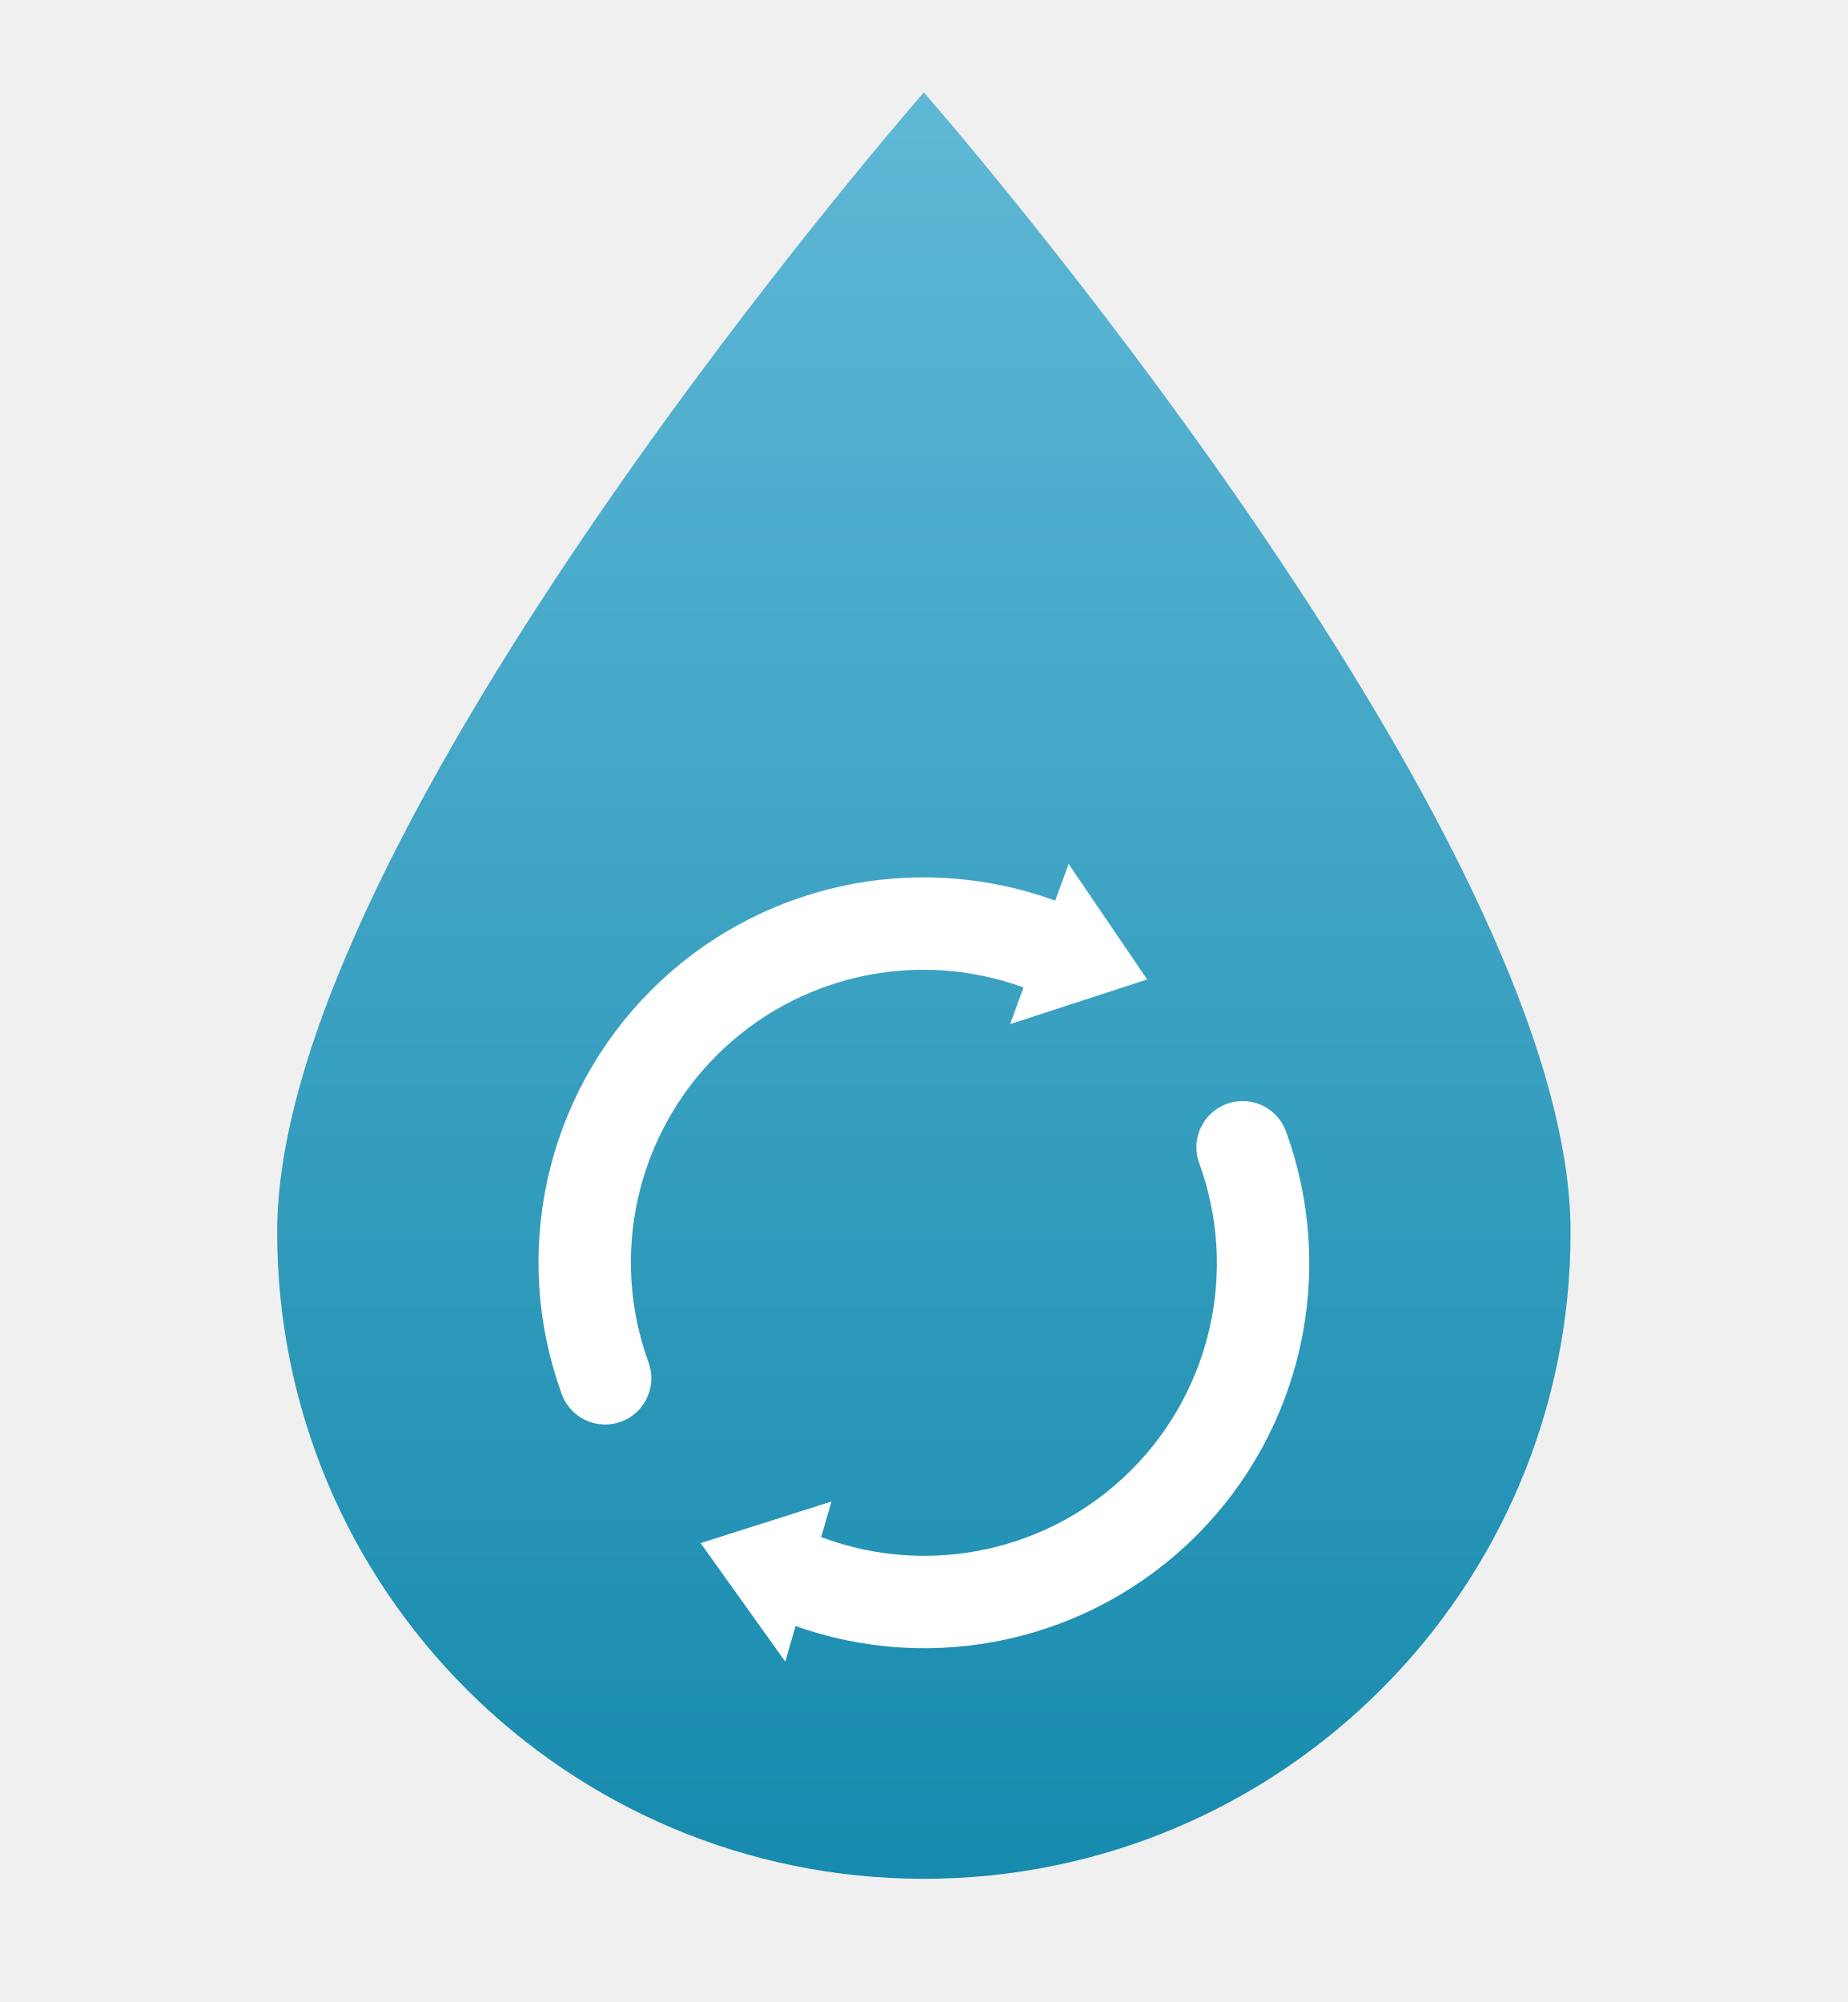
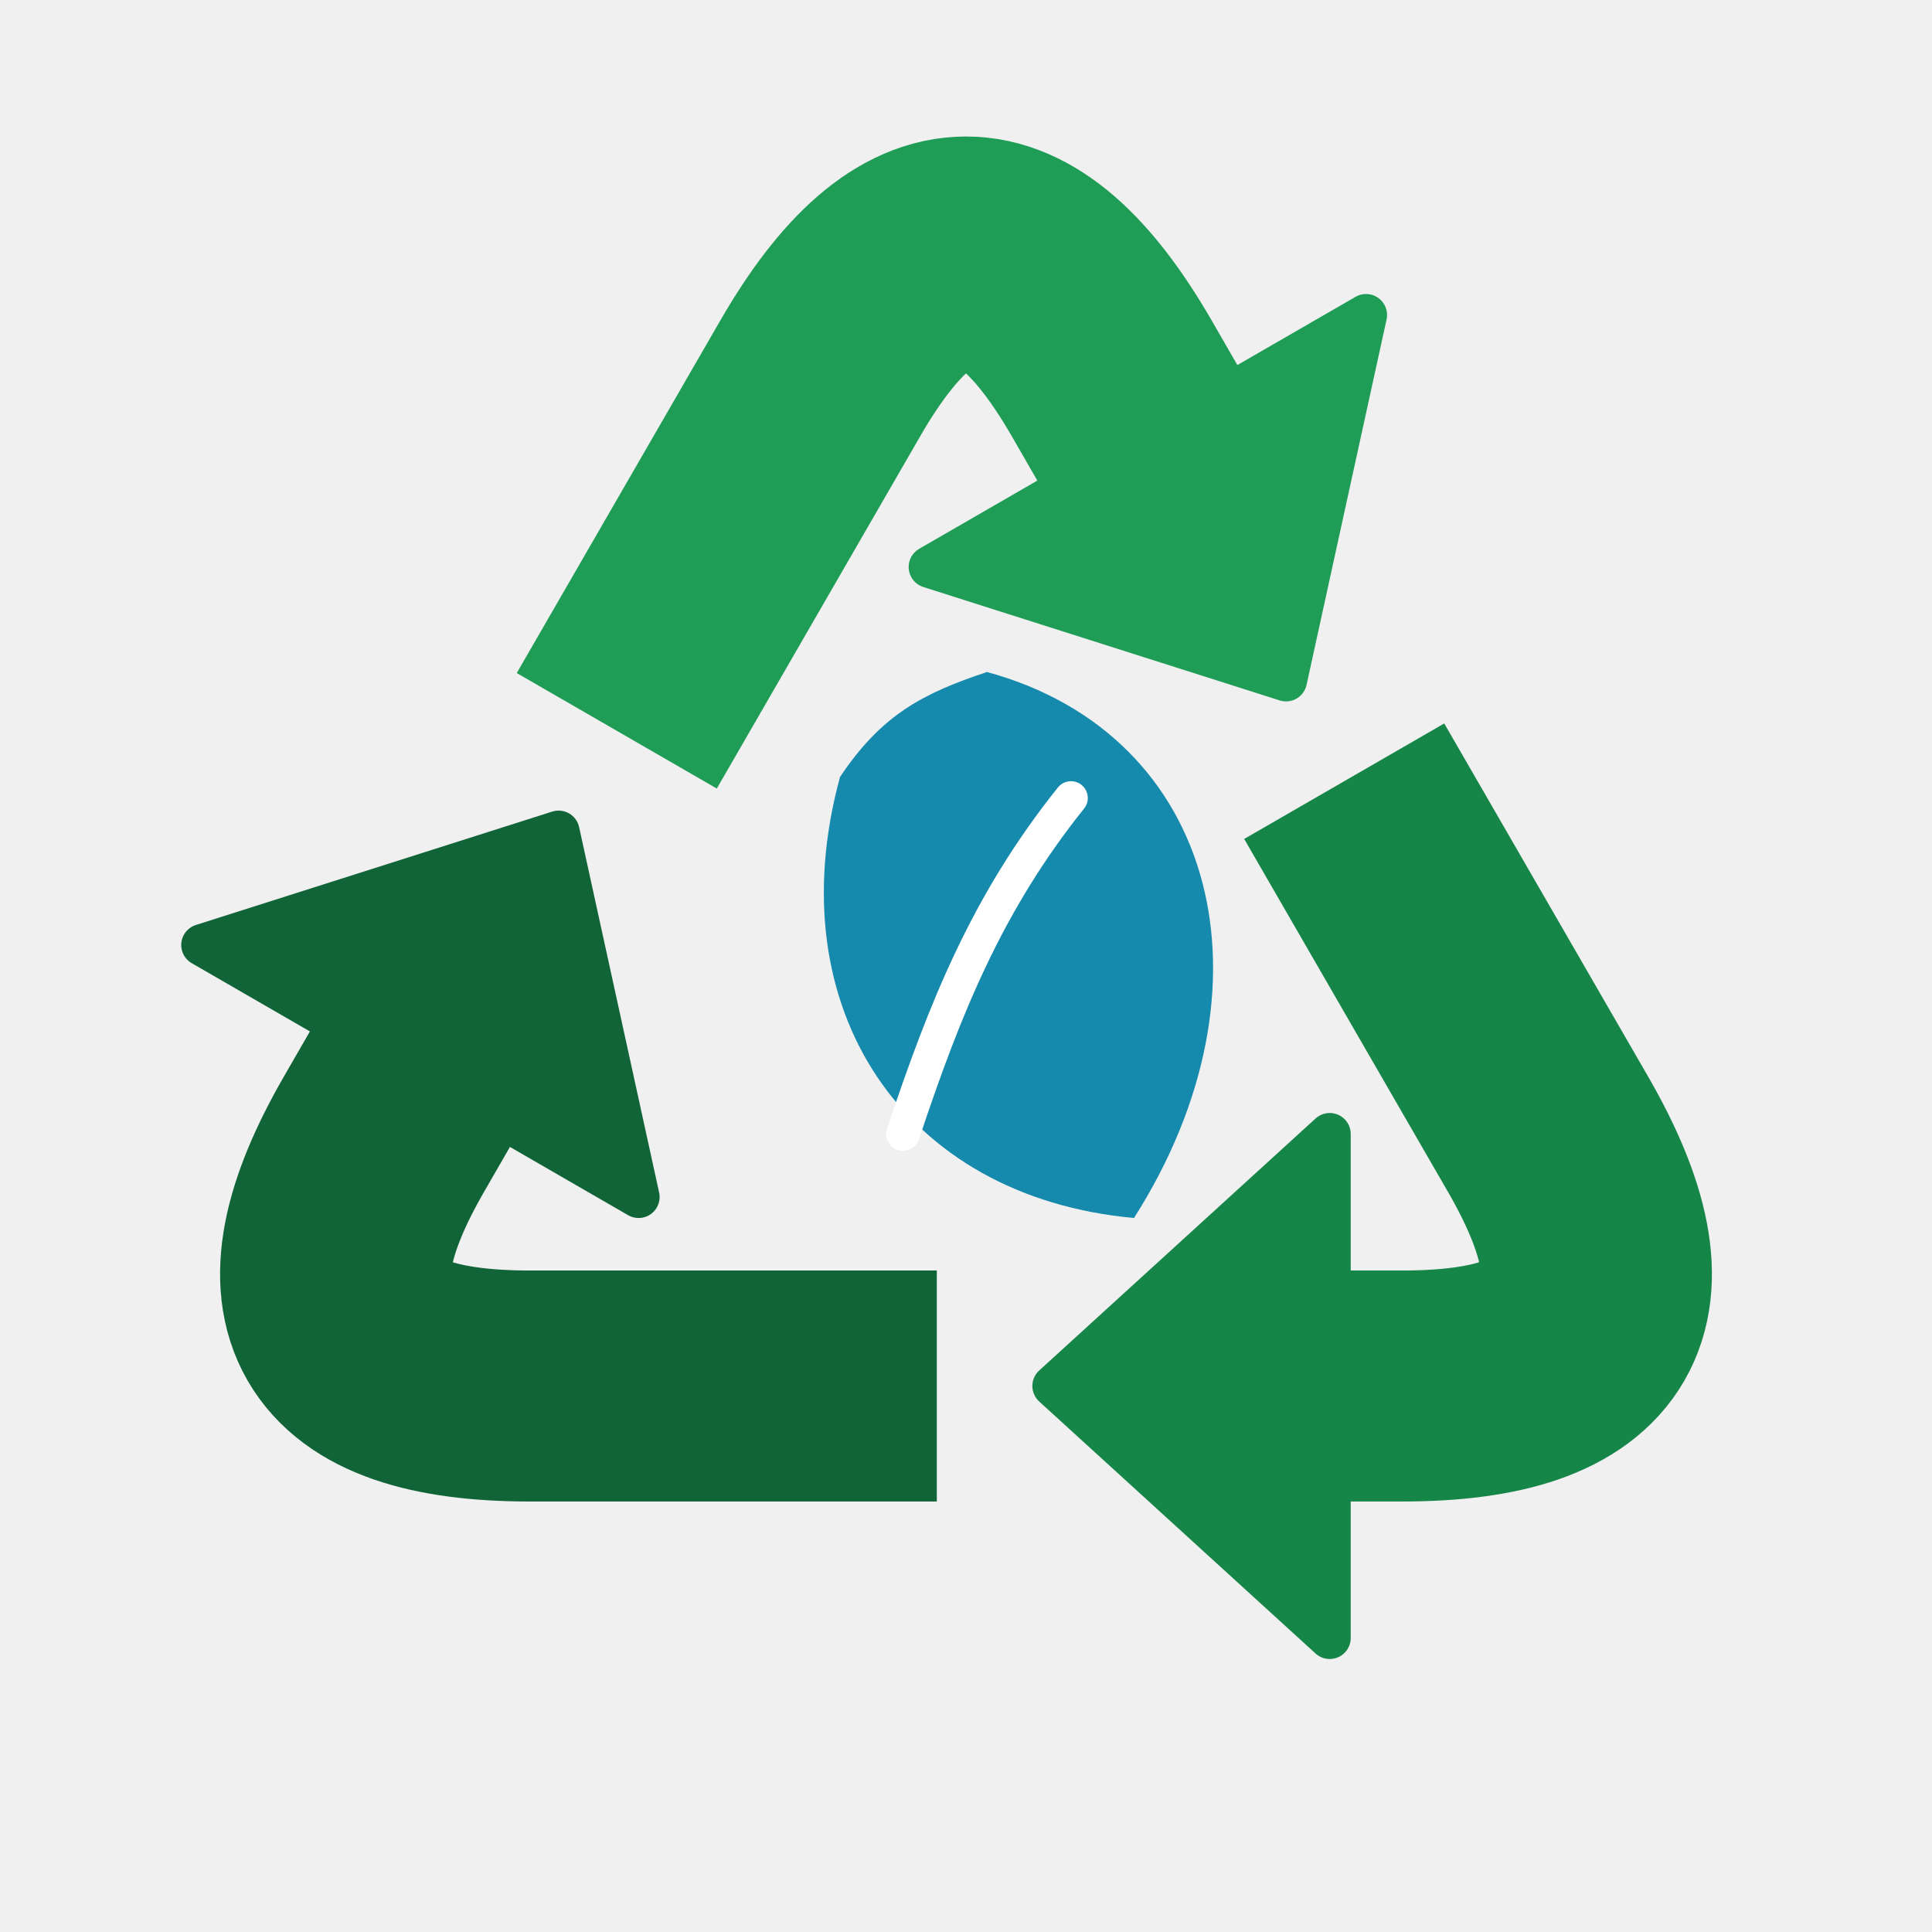
- <svg xmlns="http://www.w3.org/2000/svg" viewBox="0 0 120 130" width="240" height="260" role="img" aria-label="Recicla PE">
-   <defs>
-     <linearGradient id="g" x1="0" y1="0" x2="0" y2="1">
-       <stop offset="0" stop-color="#5FB8D6" />
-       <stop offset="1" stop-color="#168AAD" />
-     </linearGradient>
-   </defs>
-   <path d="M60 6 C60 6 18 54 18 80 a42 42 0 0 0 84 0 C102 54 60 6 60 6Z" fill="url(#g)" />
-   <g fill="none" stroke="#FFFFFF" stroke-width="6" stroke-linecap="round">
-     <path d="M39.3 89.5 A22 22 0 0 1 67.5 61.3" />
-     <path d="M80.7 74.5 A22 22 0 0 1 52.5 102.7" />
-   </g>
-   <g fill="#FFFFFF">
-     <polygon points="74.5,63.6 69.4,56.1 65.6,66.5" />
-     <polygon points="45.5,100.2 51.0,107.9 54.0,97.5" />
-   </g>
+ <svg xmlns="http://www.w3.org/2000/svg" viewBox="4 10 92 92" role="img" aria-label="Recicla PE">
+   <path d="M68.01 47.20 L77.71 64.00 Q84.64 76.00 70.78 76.00 L65.93 76.00" fill="none" stroke="#168548" stroke-width="11" stroke-linejoin="round" />
+   <path d="M67.32 64.00 L54.16 76.00 L67.32 88.00 Z" fill="#168548" stroke="#168548" stroke-width="2" stroke-linejoin="round" />
+   <path d="M48.61 76.00 L29.22 76.00 Q15.36 76.00 22.29 64.00 L24.71 59.80" fill="none" stroke="#116437" stroke-width="11" stroke-linejoin="round" />
+   <path d="M34.41 67.00 L30.60 49.60 L13.63 55.00 Z" fill="#116437" stroke="#116437" stroke-width="2" stroke-linejoin="round" />
+   <path d="M33.37 44.80 L43.07 28.00 Q50.00 16.00 56.93 28.00 L59.35 32.20" fill="none" stroke="#1F9D57" stroke-width="11" stroke-linejoin="round" />
+   <path d="M48.27 37.00 L65.24 42.40 L69.05 25.00 Z" fill="#1F9D57" stroke="#1F9D57" stroke-width="2" stroke-linejoin="round" />
+   <path d="M51 42 C62 45 65 57 58 68 C47 67 41 58 44 47 C46 44 48 43 51 42 Z" fill="#168AAD" />
+   <path d="M47 64 C49 58 51 53 55 48" fill="none" stroke="#FFFFFF" stroke-width="1.6" stroke-linecap="round" />
</svg>
